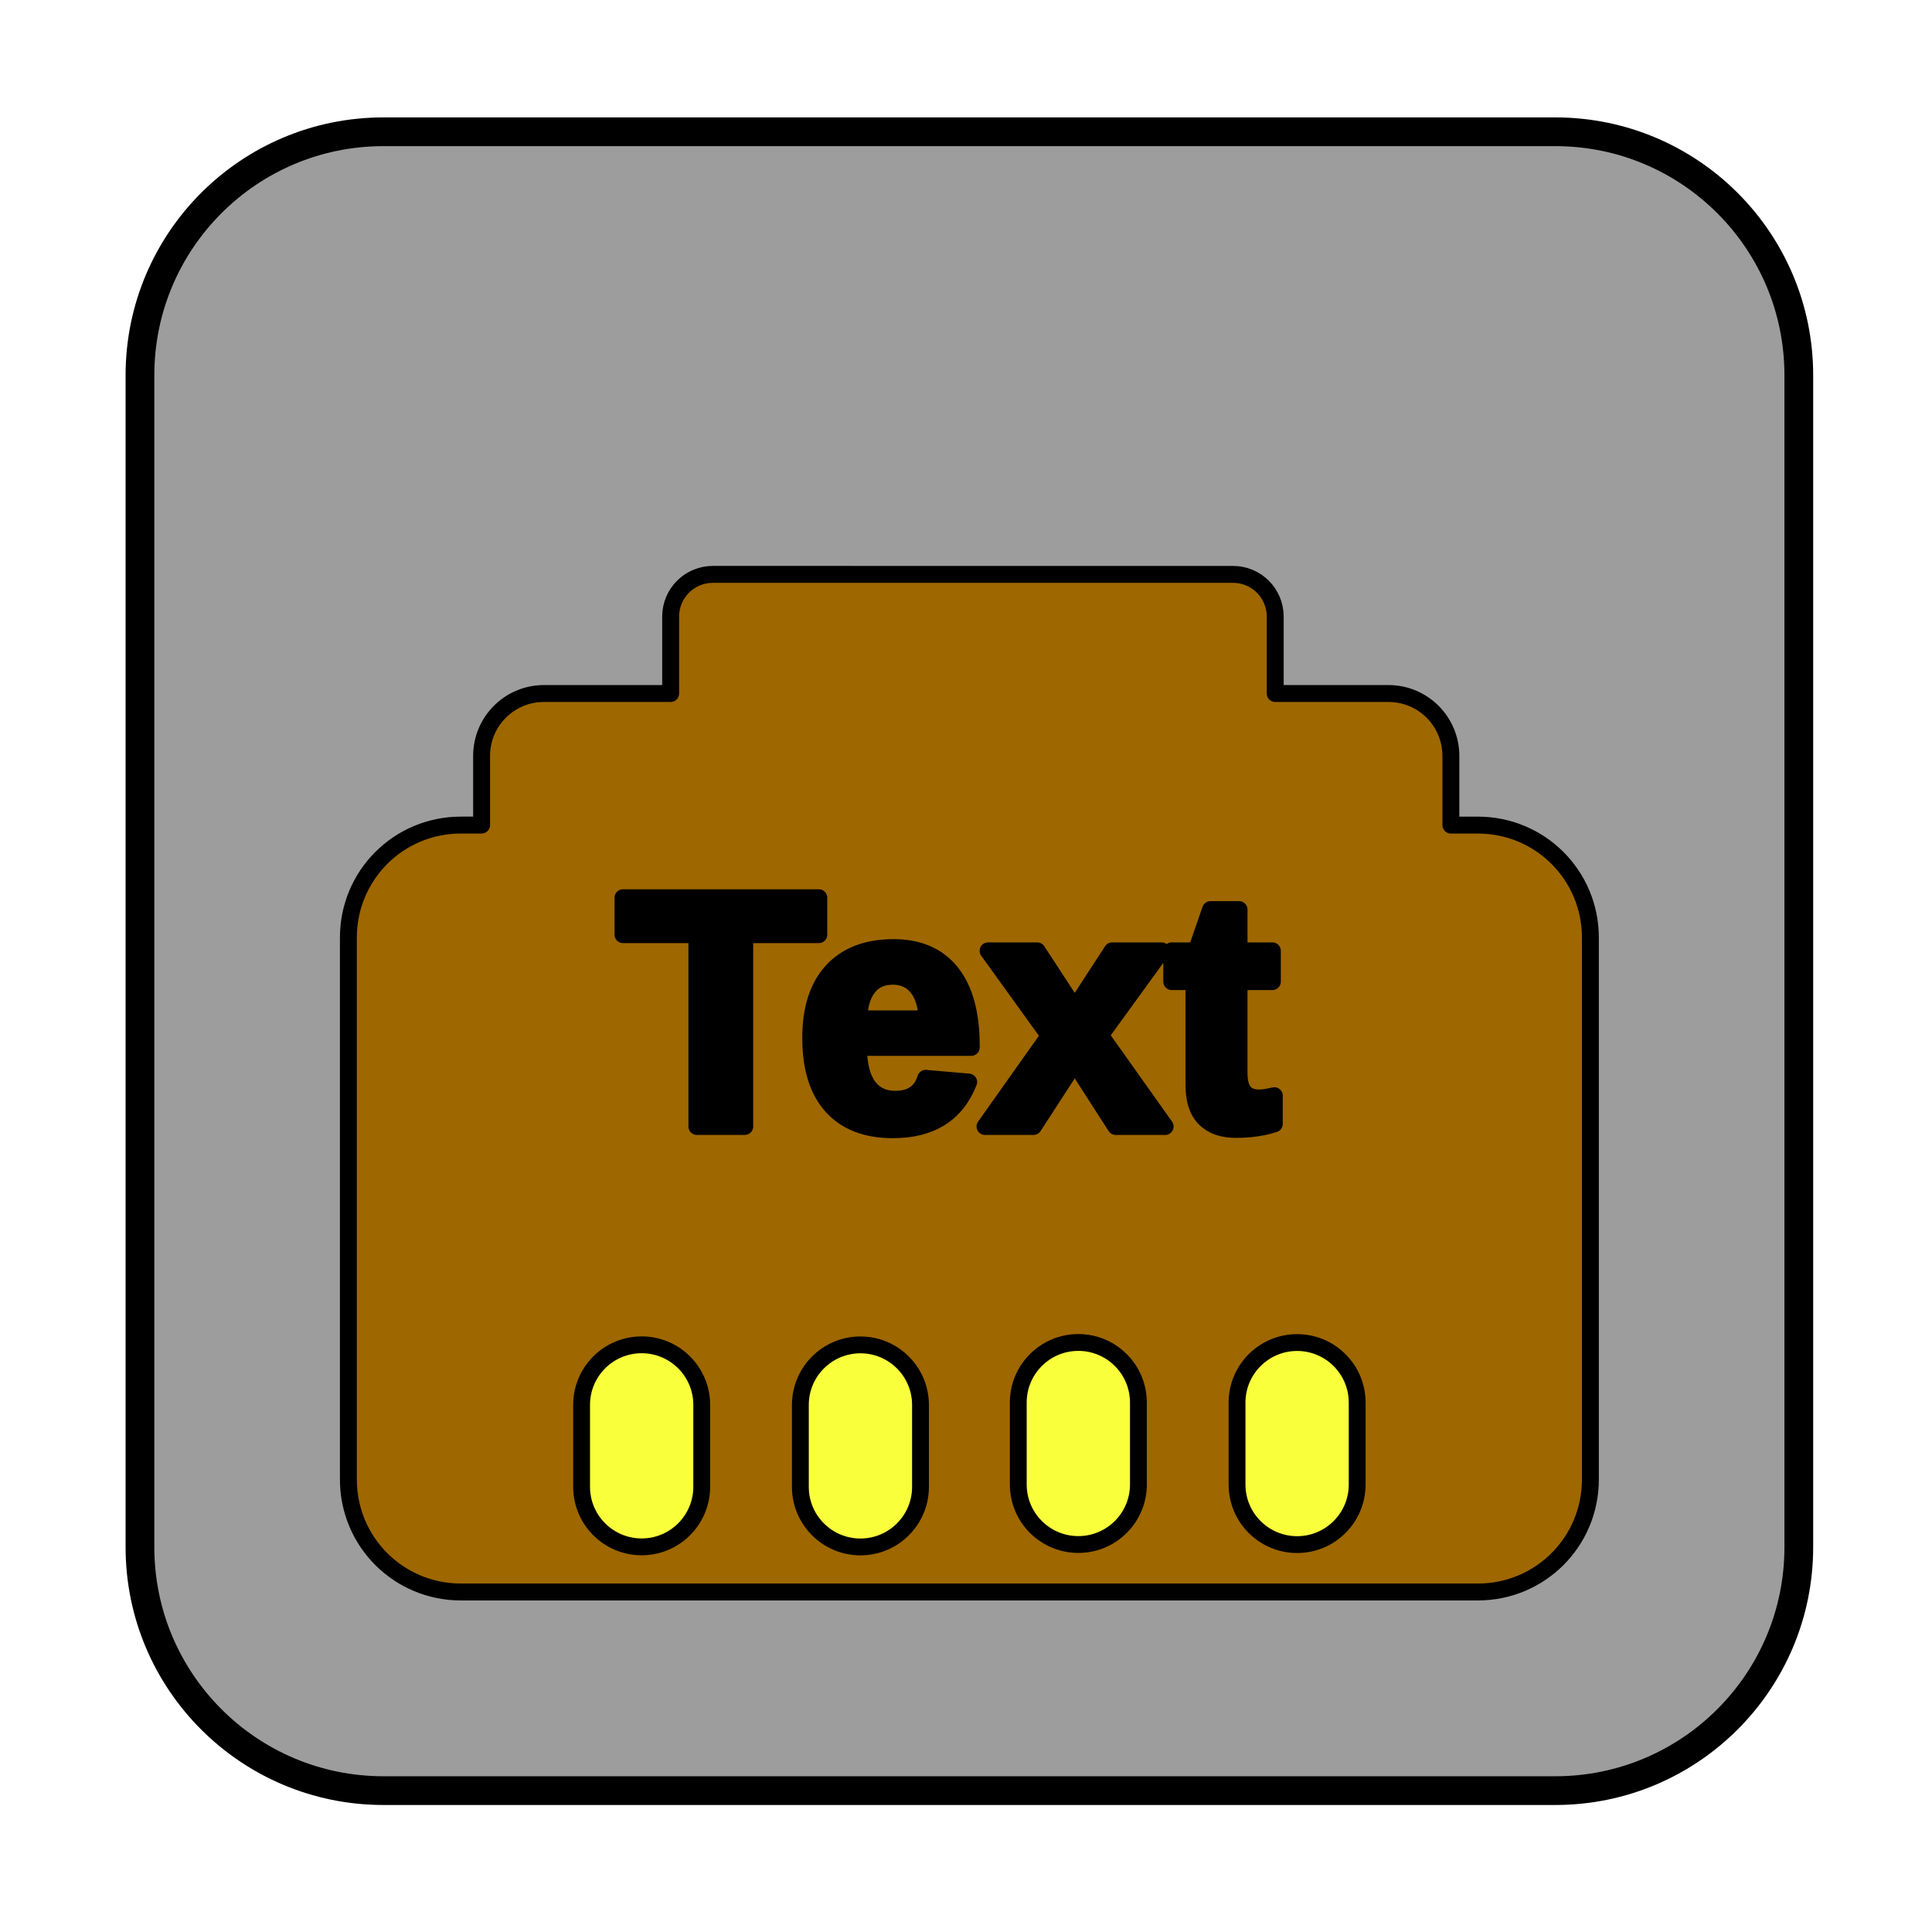
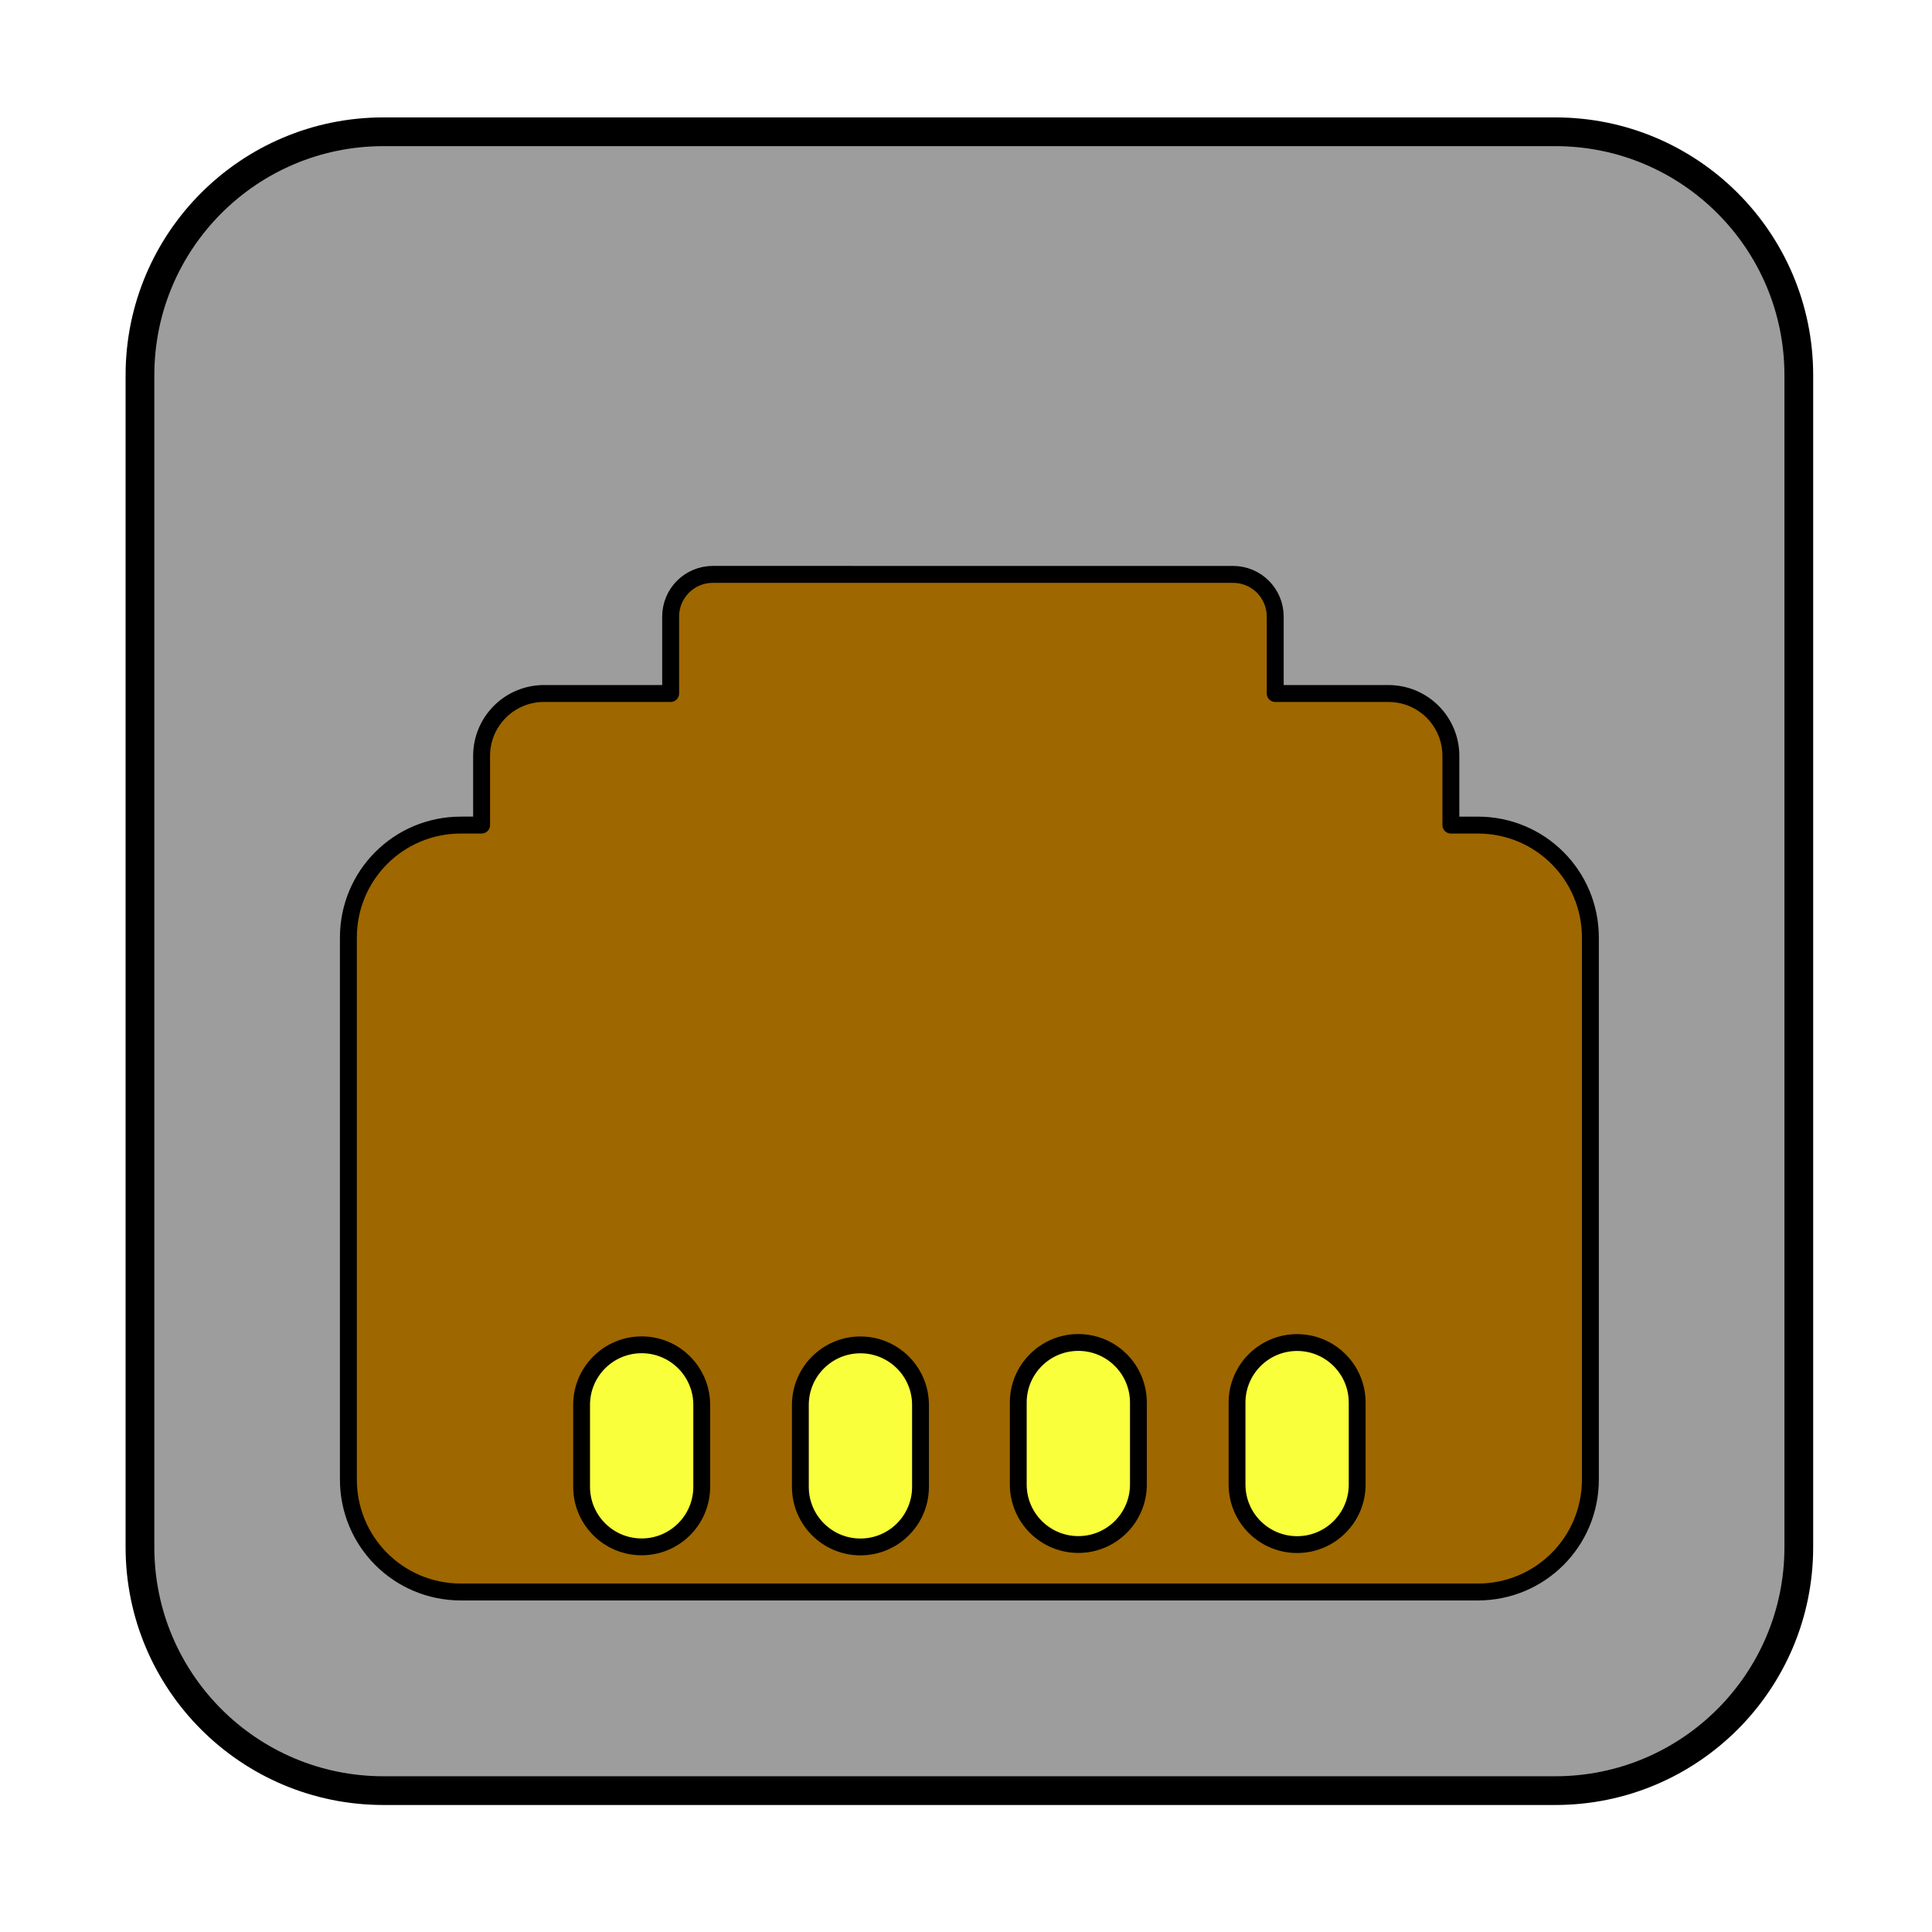
<svg xmlns="http://www.w3.org/2000/svg" width="221.322mm" height="221.322mm" viewBox="0 0 221.322 221.322" version="1.1" id="svg1">
  <defs id="defs1">
    <rect x="177.325" y="281.355" width="370.017" height="225.793" id="rect5" />
    <rect x="176.142" y="299.087" width="377.11" height="208.061" id="rect4" />
    <rect x="94.261" y="75.6" width="56.461" height="55.982" id="rect18" />
  </defs>
  <g id="layer1" transform="translate(-8.376457,-0.6846192)">
    <g id="g1" transform="translate(14.38791,13.44957)">
      <rect style="fill:#9d9d9d;fill-opacity:1;stroke:#000000;stroke-width:3.292;stroke-linejoin:round;stroke-miterlimit:4;paint-order:normal" id="rect1" width="190.03" height="190.03" x="10.022" y="2.331" ry="27.888" />
      <path id="rect1-1" style="fill:#9e6700;fill-opacity:1;stroke:#000000;stroke-width:1.937;stroke-linejoin:round;stroke-miterlimit:4;paint-order:normal" d="m 75.654,53.033 c -2.681,0 -4.839,2.158 -4.839,4.839 v 8.807 H 56.319 c -3.967,0 -7.161,3.194 -7.161,7.161 v 7.912 h -2.367 c -7.143,0 -12.893,5.75 -12.893,12.893 v 62.068 c 0,7.143 5.75,12.894 12.893,12.894 H 163.284 c 7.143,0 12.893,-5.751 12.893,-12.894 V 94.646 c 0,-7.143 -5.75,-12.893 -12.893,-12.893 h -3.089 v -7.912 c 0,-3.967 -3.194,-7.161 -7.161,-7.161 H 140.073 v -8.807 c 0,-2.681 -2.158,-4.839 -4.84,-4.839 z" />
      <g id="g3" transform="translate(0.1233964)">
        <rect style="fill:#f9ff3b;fill-opacity:1;stroke:#000000;stroke-width:1.928;stroke-linejoin:round;stroke-miterlimit:4;stroke-dasharray:none;paint-order:normal" id="rect3" width="13.762" height="23.146" x="60.49" y="141.291" ry="6.881" />
        <rect style="fill:#f9ff3b;fill-opacity:1;stroke:#000000;stroke-width:1.928;stroke-linejoin:round;stroke-miterlimit:4;stroke-dasharray:none;paint-order:normal" id="rect3-6" width="13.762" height="23.146" x="85.552" y="141.3" ry="6.881" />
        <rect style="fill:#f9ff3b;fill-opacity:1;stroke:#000000;stroke-width:1.928;stroke-linejoin:round;stroke-miterlimit:4;stroke-dasharray:none;paint-order:normal" id="rect3-4" width="13.762" height="23.146" x="110.514" y="141.023" ry="6.881" />
        <rect style="fill:#f9ff3b;fill-opacity:1;stroke:#000000;stroke-width:1.928;stroke-linejoin:round;stroke-miterlimit:4;stroke-dasharray:none;paint-order:normal" id="rect3-6-2" width="13.762" height="23.146" x="135.576" y="141.032" ry="6.881" />
      </g>
-       <text xml:space="preserve" transform="matrix(0.2645833,0,0,0.2645833,6.812553,31.33713)" id="text" style="font-style:normal;font-variant:normal;font-weight:bold;font-stretch:normal;font-size:144px;line-height:0;font-family:Arial;-inkscape-font-specification:'Arial, Bold';font-variant-ligatures:normal;font-variant-caps:normal;font-variant-numeric:normal;font-variant-east-asian:normal;text-align:center;white-space:pre;shape-inside:url(#rect5);display:inline;fill:#000000;fill-opacity:1;stroke:#000000;stroke-width:7.287;stroke-linejoin:round;stroke-miterlimit:4;stroke-dasharray:none;paint-order:normal">
-         <tspan x="219.634" y="321.064" id="tspan1">Text</tspan>
-       </text>
    </g>
  </g>
</svg>
